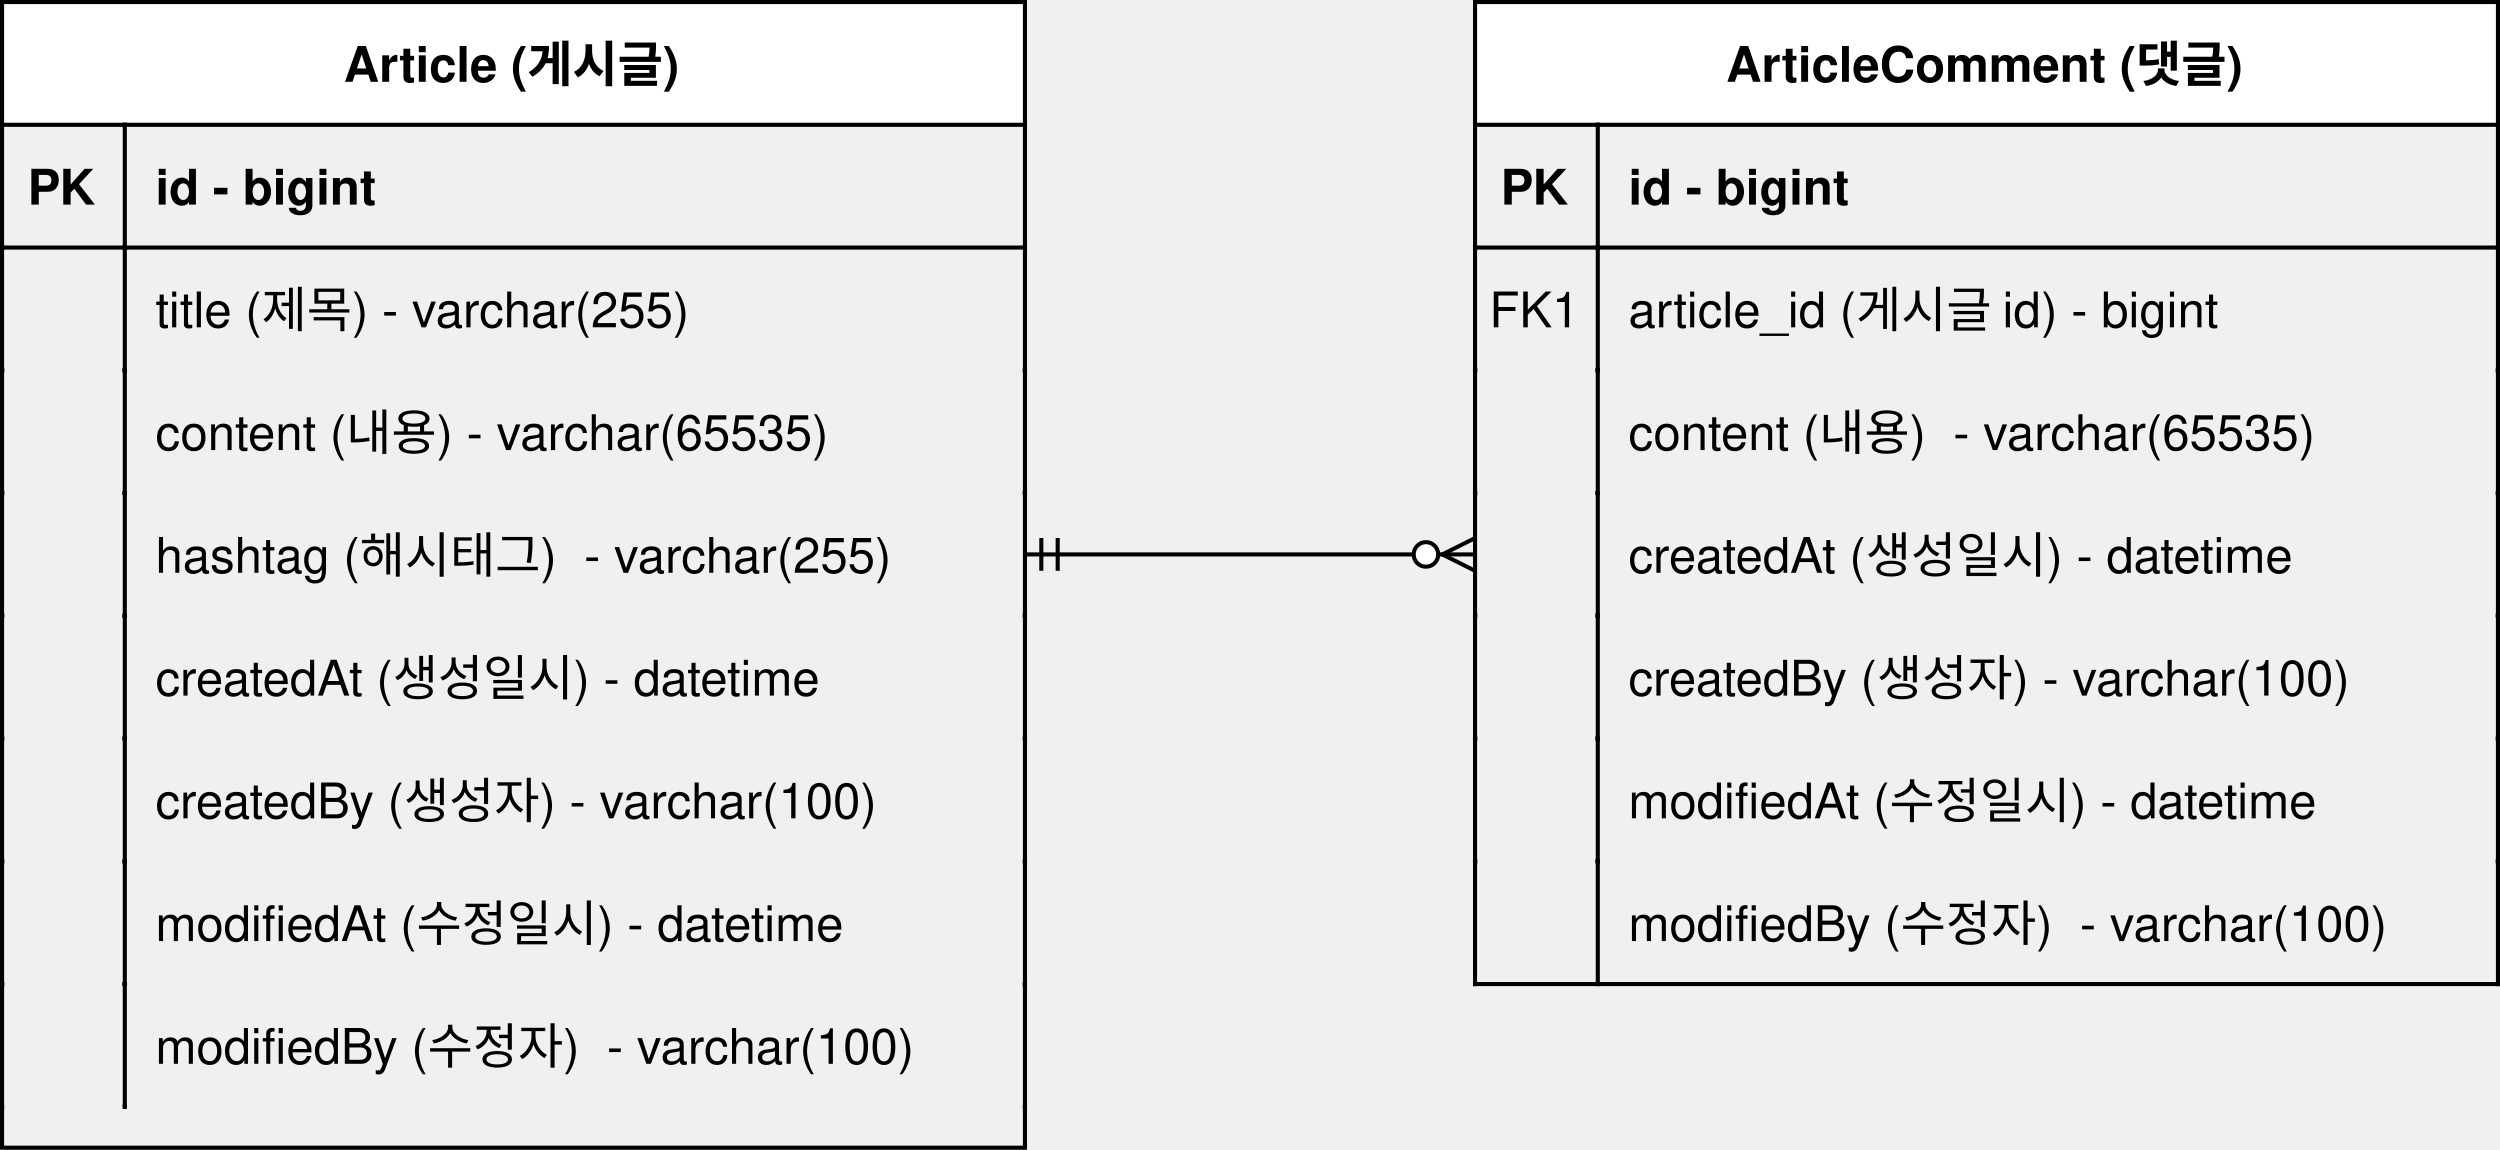
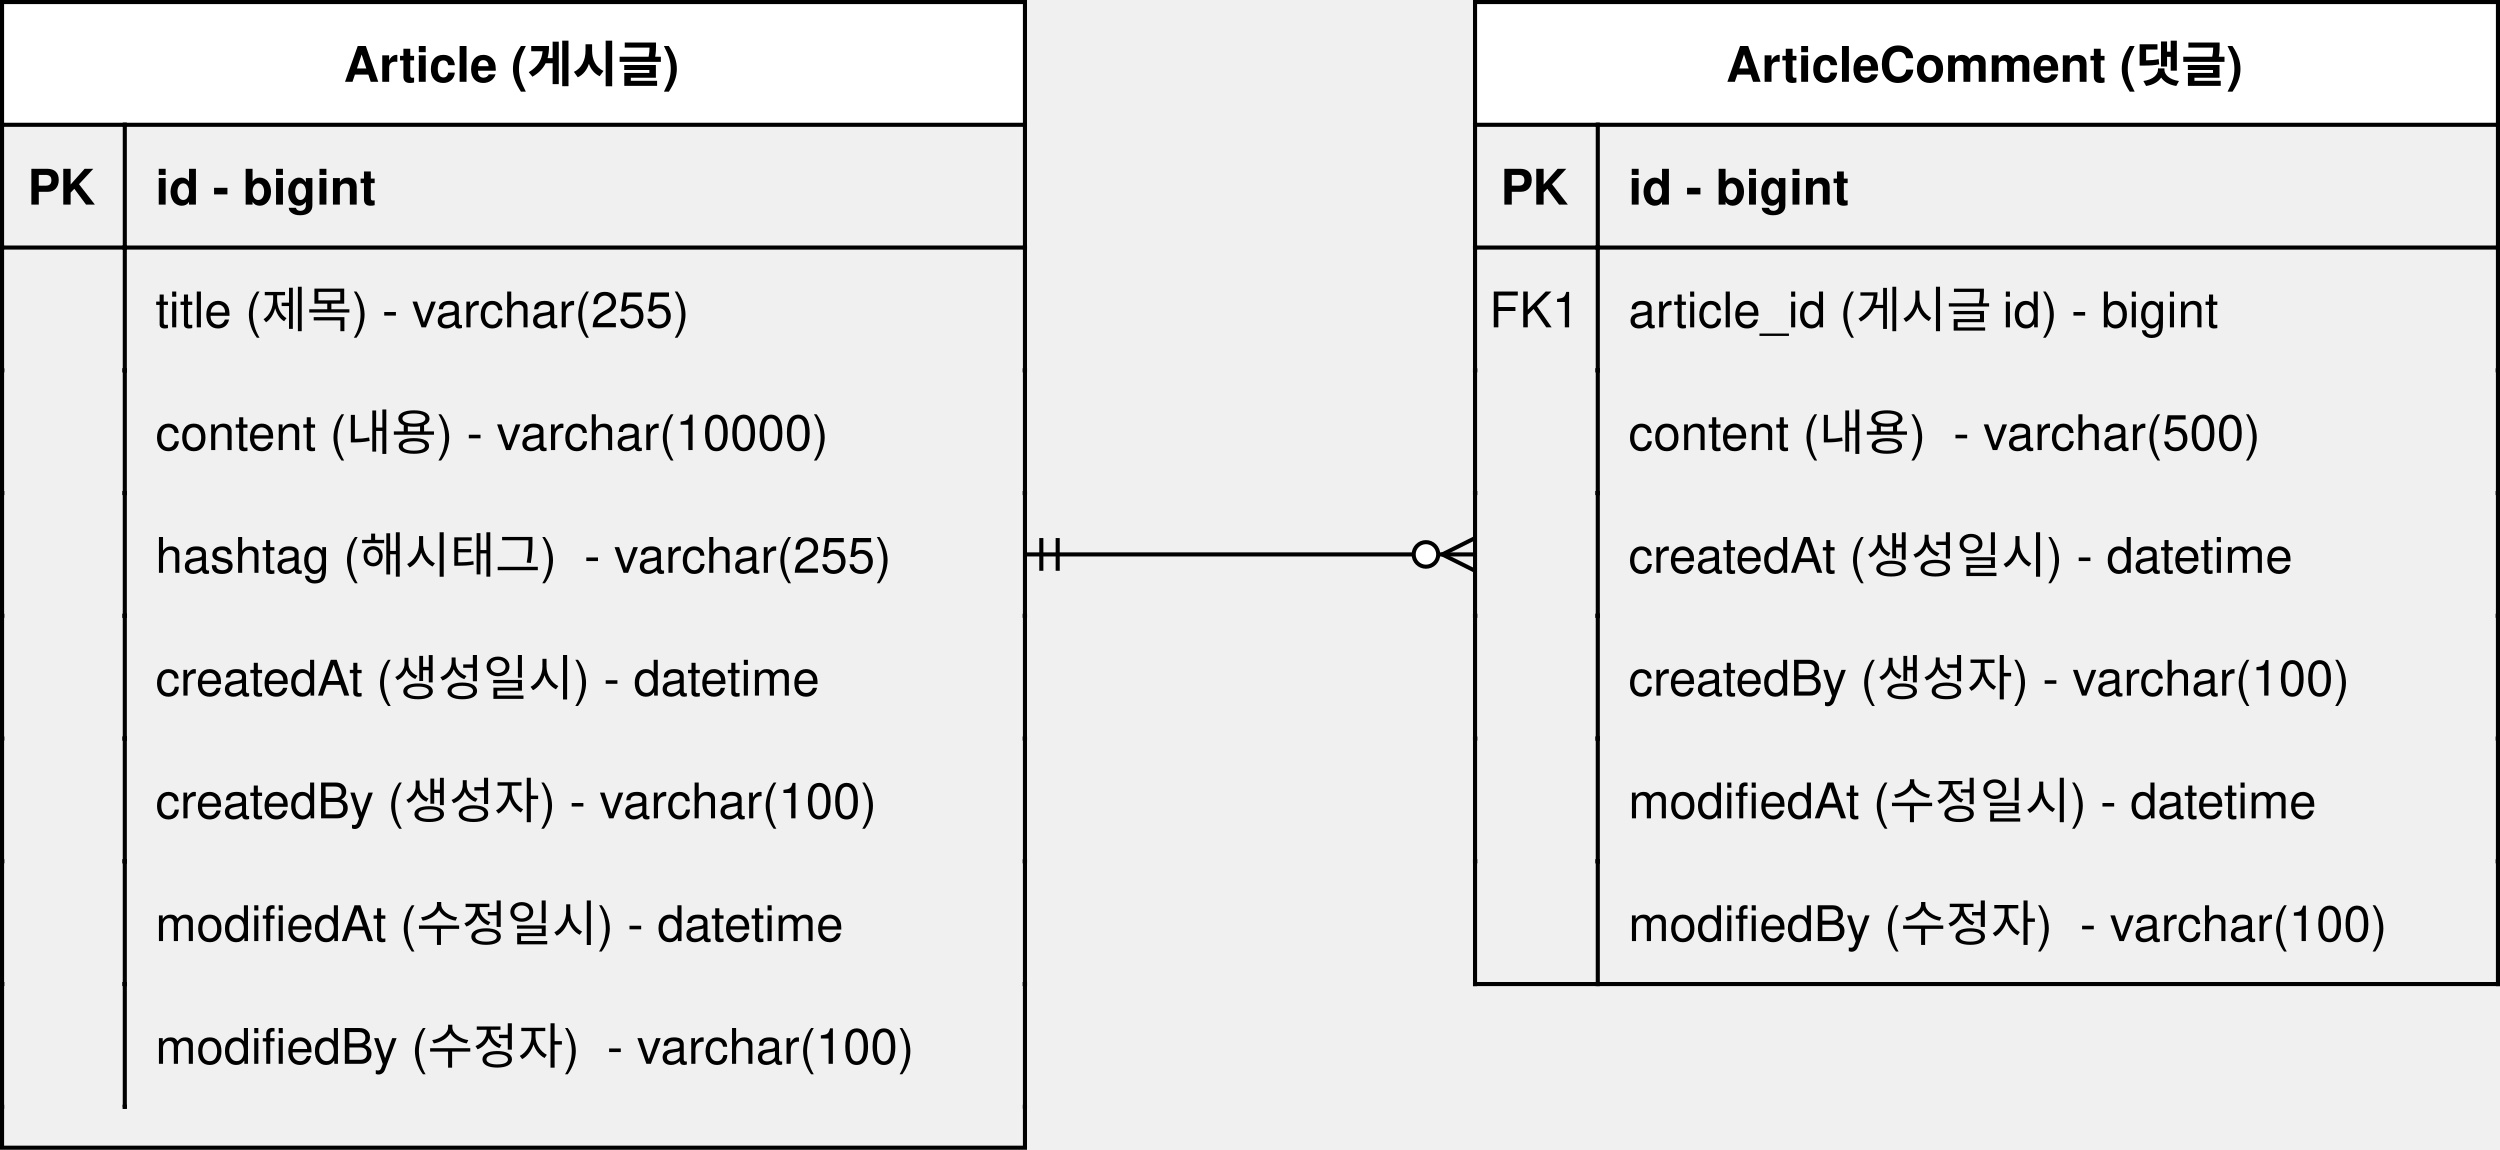
- <svg xmlns="http://www.w3.org/2000/svg" version="1.1" width="611px" height="281px" viewBox="-0.5 -0.5 611 281" content="&lt;mxfile host=&quot;app.diagrams.net&quot; modified=&quot;2023-01-18T10:55:09.354Z&quot; agent=&quot;5.0 (Windows NT 10.0; Win64; x64) AppleWebKit/537.36 (KHTML, like Gecko) Chrome/109.0.0.0 Safari/537.36&quot; etag=&quot;CJ-M5Mtdxf8Qu6Vjtej5&quot; version=&quot;20.8.5&quot; type=&quot;device&quot;&gt;&lt;diagram id=&quot;R2lEEEUBdFMjLlhIrx00&quot; name=&quot;Page-1&quot;&gt;7V1bc9o4FP41mmkfkvEFc3nEhrQzTWYzSXe3+7SjYGE0tS1GKAn0169kSRiQoea2ENszaWMdy7J1vk+fxPERAW6QzL9QOJ08kBDFwLHCOXAHwHHsltviv4RlIS2dXlsaIopDVSk3PONfSBktZX3FIZqtVWSExAxP140jkqZoxNZskFLyvl5tTOL1u05hhAzD8wjGpvVvHLKJtHY9K7d/RTia6DvbljqTQF1ZGWYTGJL3NROaszuSMvWIj4gmMEUp42ceIP2JKPCGE8ZET/vAueM/Y1H7NiIkihGc4tntiCTcPJrxKndjmOBYuHmlIV81xG/nDoEbUEKYPErmAYoFVhoG+Ux3W84u/UBFuyUuCG7eFvc/LZZ+fXf/Yg8P0WPn5caRrbzB+FX5t08ZHsUoIEkie/4JDH3QDUDPBcM+8Luga31WDmQLjQr35VQcMvgiTP6MQcoUeVyLGzgdGMQp77k7sLNyHMPpDGfVpWWC4/AeLsgr0w3pkj/GcxQ+Se6IupxG97wxURSNCxSe1cOI0zDGUcqPR7wH4o4+RTP+LPdwxlQN03nKn2+IMjRfMSlnfkEkQYwueBV1ttVVpFEDydYkes9p6WhaTlYo6bSUESqeRcu2c/j4gUJwDzRdA82tQPGuMwzjJz5EYRplmK1DIvwaUjL9DmmEmDJMCRYeHb4hOUgy5+M4DkhMBLIpSZGulnXO8/kP725g3XrA4w8Q8LKdl/mPqE5ZQNIZo5wh4laIA/WOBFg+I1N1nxiN9WNQ5Uxx/EIY42NuG6w7Wf97rBW2bklo3XMh2zKQffy2D7aE93UcZ2o3wWGIUjkkhULDHO8CKAv9v/T5JhibA7EkHm5pPFYAcPf0v2os98rercGYcz+FDPnkNQ1nBqjL5zwcZ8/AmVd3rBv+7wVHYnRcH+habWVdfzaFI5xG9/LK9gYrvHOwYr59lDonZUmp5v4HmrTrLPTWGYW+fWmh7xjI3n2zr3DQlwSgXRqAqit71wAWypX2v5nCf8oW145YaA8D0PVBL1gut7OmP3/4aeDklKmd7Pca2T+P7PcuLfs6unIgtNcl+r3S7q+66Nu2AasIhKwGVhzgt4Tk9/qg3/sMAgf0Lfn/TXYhHU0g/dT2PNfbHnb5+KpfnjNVVn1v0U86z8wdPbmETp7+HNkhu3GO04bKyL7BjbIzwVbZLx2yO4XuF2NrCsQVDvJS/t/B3UoLf3G/zcD6iCJ+y7CvpJ8v8l3QG2QHLcAHj5gDBsDP1/96xR/yyxhO0BUSo6T6n5I59ZP/Wkf1zyr/3sXl34zrX+EoP2IQuzWVfzOOr+TfX+yQ/yHoWVr19crftna8bq2m8m8hTf2Uvwnzn0v5uxdXfjPQf4Wj/IhB3K6p8ptx/oSEeIzXVv5d0OuKg74Fel6z8i9HnfrpfxPvP5P+L7MZL6b/uuHK6n+vnvrvmgE9rf8rS39T/+XSf0v0v4afAbbQp8pzQLGOmdEflaELdicNNDm6YCXAv3eObvcEwl8M6HEhnw8+qe+TpFs+/+9asnQLwj5VStNdUrd5sV8Qmqlvou4evKjf/H1cnOeDy/0+OVt7y/3Fc3ULYj1XOOrL+r9T2v+VF3cz7sIw0ytu+aktEMlbfZmztf7CxvEqnai1B0+qLPaFn1qPS+apjNYfFK/b8tLvAgm6xQGJjyP1h8Rbqq/0xdE6A9XfpOc6lcrKPSFTaqf1tQ7jnFXrL5+Va4ZxrnCMHz6EW/UUezNkM4GzCYORFPuBeBUjxV5F0gdZjpYMqXeA39XvZ6q03j8hf2o3BTShnbNNARfPzP1AoZ1DhnCnnlOAGdhpdmWcgje1k/4j9+s22n/NubkFu3avcJQfPojtmm7Ks80gXrMr41jS1E/6m/1455L+y6fl2hXfkGfXdEOebYb0mm0Zp6FO/SaAZlve2SaA1sUngIrvy7Nrui/P3r4vr9mXcTx96jcJlNibh8II6XRa7lbMFk8ohgyTdJifkUm3chcG/4Dq+hOWxEDmZaM07IuvzOfF4dMvRMl38gDTBVB7N/JzCUzDPzKmUNFjFCom8LvSxY/Vwj+icOvp4mC+enKw0KU5Zj/0Q/Djlat4Kb9IFPQ1svuiz1sppb/IlLzSEdrhXLUIZ3pO3FavxLcLLb/+f5UvSyPN8Hhbf+IdpHwkWWa3pnt7Y3tJq71BRNlTdVVOQqOhzkZD7mZD0hVGQ79nMy/mf2JAVs//LoQ7/A8=&lt;/diagram&gt;&lt;/mxfile&gt;">
+ <svg xmlns="http://www.w3.org/2000/svg" version="1.1" width="611px" height="281px" viewBox="-0.5 -0.5 611 281" content="&lt;mxfile host=&quot;app.diagrams.net&quot; modified=&quot;2023-02-16T14:25:16.634Z&quot; agent=&quot;5.0 (Windows NT 10.0; Win64; x64) AppleWebKit/537.36 (KHTML, like Gecko) Chrome/109.0.0.0 Safari/537.36&quot; etag=&quot;D57yz9zRiSvOBTvGGTqZ&quot; version=&quot;20.8.20&quot; type=&quot;github&quot;&gt;&lt;diagram id=&quot;R2lEEEUBdFMjLlhIrx00&quot; name=&quot;Page-1&quot;&gt;7V1dc9o4FP01mmkfkvEH5uMRG9LONJnNJN3d7tOOgoXR1LYYoSTQX7+SJdmADDElLMT2DG2sa1m27z06ko+vALhBsvxC4Xx2R0IUA8cKl8AdAcexO26H/xGWlbT0Bl1piCgOVaXC8Ih/IWW0lPUZh2ixUZEREjM83zROSJqiCduwQUrJ62a1KYk3zzqHETIMjxMYm9a/cchm0tr3rML+FeFops9sW2pPAnVlZVjMYEheN0xoyW5IytQl3iOawBSljO+5g/QnosAbzxgTdzoEzg3/TEXt64iQKEZwjhfXE5Jw82TBq9xMYYJj4ea1hnzVED+dOwZuQAlhcitZBigWsdJhkNd0s2Nv7gcq2q1wQHD1srr9abH066v7F7u7i+57T1eObOUFxs/Kv0PK8CRGAUkSeeefwNgH/QAMXDAeAr8P+tZn5UC20lHhvpyLTQafhMlfMEiZAo9rcQOHA4M45XfujuysHMdwvsBZdWmZ4Ti8hSvyzHRDuuRP8RKFDxI7oi6H0S1vTBRF4yIKj+pixG4Y4yjl2xN+B+KMPkULfi23cMFUDdN5yp8viDK0XDMpZ35BJEGMrngVtbfTV6BRHcnWIHotYOloWM7WIOl0lBEqnEV520X4+IaK4AHRdI1o7gwUv3WGYfzAuyhMoyxmmyERfg0pmX+HNEJMGeYEC4+OX5DsJJnzcRwHJCYisilJka6W3Zzn8w+/3cC69oDHLyDgZbso84+oTllA0gWjHCHiVIgH6hWJYPmMzNV5YjTVl0GVM8X2E2GM97ldYd2L+rdjrWLrVgyte6rIdozI3n87JLaE3+s0zthuhsMQpbJLCoaGRbxLQlnq/9zn28HY7ogV4+FWjsdaANwD/a8aK7xycGsw5thPIUM+eU7DhRHU/Dp/P86eEWde3bGu+L8nHInecXlB12wr6/qLOZzgNLqVR3a3UOGdAhXL3b3UeVeUVGruf4BJt8lEb52Q6LvnJvqeEdmbb/YFdvqKAehWDkDdmb1vBBbKmfa/GcN/yibXjphojwPQ98EgyKfbWdOfP/ww8O6QaRztD1raPw3tD85N+1pd+c3QXhbpDyq7v+6kb9tGWIUQsi6sOMDvCMofDMFw8BkEDhha8v+r7EA6mUH6ybP2iC4fn/OrI6bOnO+thknvkbmTB5fQ2cOfEztkV85xzNCS/k7SryzYvQfrl8fWpIcL7OSm//cDtVG0X+4KU1afUMRPGQ4V8fMpvgsGo2yjA3jnESPACPjF7F/P90N+GMMJukBg/Ab7H4uc5tF/ozX9k9K/d3b6N1X9C+zlVTtxI0X8cleYKr6if3+1h/7HYGBp1tfzfrs28/5jQdM85m9F/lMxf//szG/K/BfYy6t24kaK/OWuMFX+hIR4ijdm/n0w6IuNoQUGXrNn/q3Yv9s3rdp/Iv7PcxnPxv+64XrwfyP1/vK4moKe5v+1qb/J/3Lqv0P7r/szQCv+76Y2U/1R+blgf8pAm6EL1gT+gzN0++9A/OUBPU7y+eCD+iEputWVgUvJ0S2RfeqUpJtDt1HDfLkrTGmmuWm6B+CieeP3cTrPB6f7Q57hDqb7s2fqlmg9F9jrq/q/V9n/tSd3U3dhmOkZt3xqC0Tq1lBmbG2+sHE8ryYPa8fipM5kX/oge1wyT8v1l5GeW65RfEyq3wvTRjF9uVpnRPWN5Fzj3Xy9lbmDBZfmcH2jZZyTcv35s3JNGecC+3jFLtxIzabUE6ZkM4OLGYORJPuReBUjyV4p6aMsR0tK6j3g9/X7mbrO94/ET+OGgFbaOdkQcPbM3A8q7ezFaTsEmMJOuyrjPXDTOOo/crVuy/2XnJtbsmb3Ant5xU6cI7Vlf9sU8dpVGceCpnnU367HOxX1nz8t167Tgjy7XZCXu8KU9NplGe8DneYNAO2yvJMNAJ2zDwB1Wpdnt+vyclfsXpfXrss4Hj7NGwQqrM1DYYR0Oi33NGarBxRDhkk6LvbIpFu5CoM/oLr+jCUxkHnZKA2H4gvzeXH88AtR8p3cwXQF1NqNYl8C0/CPDClU3DEKFRL4Wenqx3rhH1G49nRxtFzfOVrp0hKzH/oi+PbaUbxUHCQK+hgTVPpbS8kznaA9vlRzbqaHwF318u/oDzd+IGAvmeVf/r+Ol9xIs3i8oI3r3QPKe5Jldmu4d7eWl3S6W0CUt66OKkBoNNTbasjdbkj6xmjobTTzYvEDA7J68asQ7vg/&lt;/diagram&gt;&lt;/mxfile&gt;" resource="https://app.diagrams.net/#Hmoner050%2Fspring-board-gradle%2Ffeature%252F%252310-db%2Fdocument%2Fspring-board-gradle-erd.svg">
  <defs>
    <clipPath id="mx-clip-360-30-30-30-0">
      <rect x="360" y="30" width="30" height="30" />
    </clipPath>
    <clipPath id="mx-clip-396-30-214-30-0">
      <rect x="396" y="30" width="214" height="30" />
    </clipPath>
    <clipPath id="mx-clip-360-60-30-30-0">
      <rect x="360" y="60" width="30" height="30" />
    </clipPath>
    <clipPath id="mx-clip-396-60-214-30-0">
      <rect x="396" y="60" width="214" height="30" />
    </clipPath>
    <clipPath id="mx-clip-396-90-214-30-0">
      <rect x="396" y="90" width="214" height="30" />
    </clipPath>
    <clipPath id="mx-clip-396-120-214-30-0">
      <rect x="396" y="120" width="214" height="30" />
    </clipPath>
    <clipPath id="mx-clip-396-150-214-30-0">
      <rect x="396" y="150" width="214" height="30" />
    </clipPath>
    <clipPath id="mx-clip-396-180-214-30-0">
      <rect x="396" y="180" width="214" height="30" />
    </clipPath>
    <clipPath id="mx-clip-396-210-214-30-0">
      <rect x="396" y="210" width="214" height="30" />
    </clipPath>
    <clipPath id="mx-clip-0-30-30-30-0">
      <rect x="0" y="30" width="30" height="30" />
    </clipPath>
    <clipPath id="mx-clip-36-30-214-30-0">
      <rect x="36" y="30" width="214" height="30" />
    </clipPath>
    <clipPath id="mx-clip-36-60-214-30-0">
      <rect x="36" y="60" width="214" height="30" />
    </clipPath>
    <clipPath id="mx-clip-36-90-214-30-0">
      <rect x="36" y="90" width="214" height="30" />
    </clipPath>
    <clipPath id="mx-clip-36-120-214-30-0">
      <rect x="36" y="120" width="214" height="30" />
    </clipPath>
    <clipPath id="mx-clip-36-150-214-30-0">
      <rect x="36" y="150" width="214" height="30" />
    </clipPath>
    <clipPath id="mx-clip-36-180-214-30-0">
      <rect x="36" y="180" width="214" height="30" />
    </clipPath>
    <clipPath id="mx-clip-36-210-214-30-0">
      <rect x="36" y="210" width="214" height="30" />
    </clipPath>
    <clipPath id="mx-clip-36-240-214-30-0">
      <rect x="36" y="240" width="214" height="30" />
    </clipPath>
  </defs>
  <g>
    <path d="M 360 30 L 360 0 L 610 0 L 610 30" fill="rgb(255, 255, 255)" stroke="rgb(0, 0, 0)" stroke-miterlimit="10" pointer-events="all" />
    <path d="M 360 30 L 360 240 L 610 240 L 610 30" fill="none" stroke="rgb(0, 0, 0)" stroke-miterlimit="10" pointer-events="none" />
    <path d="M 360 30 L 610 30" fill="none" stroke="rgb(0, 0, 0)" stroke-miterlimit="10" pointer-events="none" />
    <path d="M 390 30 L 390 60 L 390 90 L 390 120 L 390 150 L 390 180 L 390 210 L 390 240" fill="none" stroke="rgb(0, 0, 0)" stroke-miterlimit="10" pointer-events="none" />
    <g fill="rgb(0, 0, 0)" font-family="Helvetica" font-weight="bold" pointer-events="none" text-anchor="middle" font-size="12px">
      <text x="484.5" y="19.5">ArticleComment (댓글)</text>
    </g>
    <path d="M 360 30 M 610 30 M 610 60 L 360 60" fill="none" stroke="rgb(0, 0, 0)" stroke-linecap="square" stroke-miterlimit="10" pointer-events="none" />
    <path d="M 360 30 M 390 30 M 390 60 M 360 60" fill="none" stroke="rgb(0, 0, 0)" stroke-linecap="square" stroke-miterlimit="10" pointer-events="none" />
    <g fill="rgb(0, 0, 0)" font-family="Helvetica" font-weight="bold" pointer-events="none" clip-path="url(#mx-clip-360-30-30-30-0)" text-anchor="middle" font-size="12px">
      <text x="374.5" y="49.5">PK</text>
    </g>
    <path d="M 390 30 M 610 30 M 610 60 M 390 60" fill="none" stroke="rgb(0, 0, 0)" stroke-linecap="square" stroke-miterlimit="10" pointer-events="none" />
    <g fill="rgb(0, 0, 0)" font-family="Helvetica" font-weight="bold" text-decoration="underline" pointer-events="none" clip-path="url(#mx-clip-396-30-214-30-0)" font-size="12px">
      <text x="397.5" y="49.5">id - bigint</text>
    </g>
    <path d="M 360 60 M 610 60 M 610 90 M 360 90" fill="none" stroke="rgb(0, 0, 0)" stroke-linecap="square" stroke-miterlimit="10" pointer-events="none" />
    <path d="M 360 60 M 390 60 M 390 90 M 360 90" fill="none" stroke="rgb(0, 0, 0)" stroke-linecap="square" stroke-miterlimit="10" pointer-events="none" />
    <g fill="rgb(0, 0, 0)" font-family="Helvetica" pointer-events="none" clip-path="url(#mx-clip-360-60-30-30-0)" text-anchor="middle" font-size="12px">
      <text x="374.5" y="79.5">FK1</text>
    </g>
    <path d="M 390 60 M 610 60 M 610 90 M 390 90" fill="none" stroke="rgb(0, 0, 0)" stroke-linecap="square" stroke-miterlimit="10" pointer-events="none" />
    <g fill="rgb(0, 0, 0)" font-family="Helvetica" pointer-events="none" clip-path="url(#mx-clip-396-60-214-30-0)" font-size="12px">
      <text x="397.5" y="79.5">article_id (게시글 id) - bigint</text>
    </g>
    <path d="M 360 90 M 610 90 M 610 120 M 360 120" fill="none" stroke="rgb(0, 0, 0)" stroke-linecap="square" stroke-miterlimit="10" pointer-events="none" />
    <path d="M 360 90 M 390 90 M 390 120 M 360 120" fill="none" stroke="rgb(0, 0, 0)" stroke-linecap="square" stroke-miterlimit="10" pointer-events="none" />
    <path d="M 390 90 M 610 90 M 610 120 M 390 120" fill="none" stroke="rgb(0, 0, 0)" stroke-linecap="square" stroke-miterlimit="10" pointer-events="none" />
    <g fill="rgb(0, 0, 0)" font-family="Helvetica" pointer-events="none" clip-path="url(#mx-clip-396-90-214-30-0)" font-size="12px">
-       <text x="397.5" y="109.5">content (내용)  - varchar(65535)</text>
+       <text x="397.5" y="109.5">content (내용)  - varchar(500)</text>
    </g>
    <path d="M 360 120 M 610 120 M 610 150 M 360 150" fill="none" stroke="rgb(0, 0, 0)" stroke-linecap="square" stroke-miterlimit="10" pointer-events="none" />
    <path d="M 360 120 M 390 120 M 390 150 M 360 150" fill="none" stroke="rgb(0, 0, 0)" stroke-linecap="square" stroke-miterlimit="10" pointer-events="none" />
    <path d="M 390 120 M 610 120 M 610 150 M 390 150" fill="none" stroke="rgb(0, 0, 0)" stroke-linecap="square" stroke-miterlimit="10" pointer-events="none" />
    <g fill="rgb(0, 0, 0)" font-family="Helvetica" pointer-events="none" clip-path="url(#mx-clip-396-120-214-30-0)" font-size="12px">
      <text x="397.5" y="139.5">createdAt (생성일시) - datetime</text>
    </g>
    <path d="M 360 150 M 610 150 M 610 180 M 360 180" fill="none" stroke="rgb(0, 0, 0)" stroke-linecap="square" stroke-miterlimit="10" pointer-events="none" />
    <path d="M 360 150 M 390 150 M 390 180 M 360 180" fill="none" stroke="rgb(0, 0, 0)" stroke-linecap="square" stroke-miterlimit="10" pointer-events="none" />
    <path d="M 390 150 M 610 150 M 610 180 M 390 180" fill="none" stroke="rgb(0, 0, 0)" stroke-linecap="square" stroke-miterlimit="10" pointer-events="none" />
    <g fill="rgb(0, 0, 0)" font-family="Helvetica" pointer-events="none" clip-path="url(#mx-clip-396-150-214-30-0)" font-size="12px">
      <text x="397.5" y="169.5">createdBy (생성자) - varchar(100)</text>
    </g>
    <path d="M 360 180 M 610 180 M 610 210 M 360 210" fill="none" stroke="rgb(0, 0, 0)" stroke-linecap="square" stroke-miterlimit="10" pointer-events="none" />
    <path d="M 360 180 M 390 180 M 390 210 M 360 210" fill="none" stroke="rgb(0, 0, 0)" stroke-linecap="square" stroke-miterlimit="10" pointer-events="none" />
    <path d="M 390 180 M 610 180 M 610 210 M 390 210" fill="none" stroke="rgb(0, 0, 0)" stroke-linecap="square" stroke-miterlimit="10" pointer-events="none" />
    <g fill="rgb(0, 0, 0)" font-family="Helvetica" pointer-events="none" clip-path="url(#mx-clip-396-180-214-30-0)" font-size="12px">
      <text x="397.5" y="199.5">modifiedAt (수정일시) - datetime</text>
    </g>
    <path d="M 360 210 M 610 210 M 610 240 M 360 240" fill="none" stroke="rgb(0, 0, 0)" stroke-linecap="square" stroke-miterlimit="10" pointer-events="none" />
    <path d="M 360 210 M 390 210 M 390 240 M 360 240" fill="none" stroke="rgb(0, 0, 0)" stroke-linecap="square" stroke-miterlimit="10" pointer-events="none" />
    <path d="M 390 210 M 610 210 M 610 240 M 390 240" fill="none" stroke="rgb(0, 0, 0)" stroke-linecap="square" stroke-miterlimit="10" pointer-events="none" />
    <g fill="rgb(0, 0, 0)" font-family="Helvetica" pointer-events="none" clip-path="url(#mx-clip-396-210-214-30-0)" font-size="12px">
      <text x="397.5" y="229.5">modifiedBy (수정자)  - varchar(100)</text>
    </g>
    <path d="M 0 30 L 0 0 L 250 0 L 250 30" fill="rgb(255, 255, 255)" stroke="rgb(0, 0, 0)" stroke-miterlimit="10" pointer-events="none" />
    <path d="M 0 30 L 0 280 L 250 280 L 250 30" fill="none" stroke="rgb(0, 0, 0)" stroke-miterlimit="10" pointer-events="none" />
    <path d="M 0 30 L 250 30" fill="none" stroke="rgb(0, 0, 0)" stroke-miterlimit="10" pointer-events="none" />
    <path d="M 30 30 L 30 60 L 30 90 L 30 120 L 30 150 L 30 180 L 30 210 L 30 240 L 30 270" fill="none" stroke="rgb(0, 0, 0)" stroke-miterlimit="10" pointer-events="none" />
    <g fill="rgb(0, 0, 0)" font-family="Helvetica" font-weight="bold" pointer-events="none" text-anchor="middle" font-size="12px">
      <text x="124.5" y="19.5">Article (게시글)</text>
    </g>
    <path d="M 0 30 M 250 30 M 250 60 L 0 60" fill="none" stroke="rgb(0, 0, 0)" stroke-linecap="square" stroke-miterlimit="10" pointer-events="none" />
    <path d="M 0 30 M 30 30 M 30 60 M 0 60" fill="none" stroke="rgb(0, 0, 0)" stroke-linecap="square" stroke-miterlimit="10" pointer-events="none" />
    <g fill="rgb(0, 0, 0)" font-family="Helvetica" font-weight="bold" pointer-events="none" clip-path="url(#mx-clip-0-30-30-30-0)" text-anchor="middle" font-size="12px">
      <text x="14.5" y="49.5">PK</text>
    </g>
    <path d="M 30 30 M 250 30 M 250 60 M 30 60" fill="none" stroke="rgb(0, 0, 0)" stroke-linecap="square" stroke-miterlimit="10" pointer-events="none" />
    <g fill="rgb(0, 0, 0)" font-family="Helvetica" font-weight="bold" text-decoration="underline" pointer-events="none" clip-path="url(#mx-clip-36-30-214-30-0)" font-size="12px">
      <text x="37.5" y="49.5">id - bigint</text>
    </g>
    <path d="M 0 60 M 250 60 M 250 90 M 0 90" fill="none" stroke="rgb(0, 0, 0)" stroke-linecap="square" stroke-miterlimit="10" pointer-events="none" />
    <path d="M 0 60 M 30 60 M 30 90 M 0 90" fill="none" stroke="rgb(0, 0, 0)" stroke-linecap="square" stroke-miterlimit="10" pointer-events="none" />
    <path d="M 30 60 M 250 60 M 250 90 M 30 90" fill="none" stroke="rgb(0, 0, 0)" stroke-linecap="square" stroke-miterlimit="10" pointer-events="none" />
    <g fill="rgb(0, 0, 0)" font-family="Helvetica" pointer-events="none" clip-path="url(#mx-clip-36-60-214-30-0)" font-size="12px">
      <text x="37.5" y="79.5">title (제목) - varchar(255)</text>
    </g>
    <path d="M 0 90 M 250 90 M 250 120 M 0 120" fill="none" stroke="rgb(0, 0, 0)" stroke-linecap="square" stroke-miterlimit="10" pointer-events="none" />
    <path d="M 0 90 M 30 90 M 30 120 M 0 120" fill="none" stroke="rgb(0, 0, 0)" stroke-linecap="square" stroke-miterlimit="10" pointer-events="none" />
    <path d="M 30 90 M 250 90 M 250 120 M 30 120" fill="none" stroke="rgb(0, 0, 0)" stroke-linecap="square" stroke-miterlimit="10" pointer-events="none" />
    <g fill="rgb(0, 0, 0)" font-family="Helvetica" pointer-events="none" clip-path="url(#mx-clip-36-90-214-30-0)" font-size="12px">
-       <text x="37.5" y="109.5">content (내용) - varchar(65535)</text>
+       <text x="37.5" y="109.5">content (내용) - varchar(10000)</text>
    </g>
    <path d="M 0 120 M 250 120 M 250 150 M 0 150" fill="none" stroke="rgb(0, 0, 0)" stroke-linecap="square" stroke-miterlimit="10" pointer-events="none" />
    <path d="M 0 120 M 30 120 M 30 150 M 0 150" fill="none" stroke="rgb(0, 0, 0)" stroke-linecap="square" stroke-miterlimit="10" pointer-events="none" />
    <path d="M 30 120 M 250 120 M 250 150 M 30 150" fill="none" stroke="rgb(0, 0, 0)" stroke-linecap="square" stroke-miterlimit="10" pointer-events="none" />
    <g fill="rgb(0, 0, 0)" font-family="Helvetica" pointer-events="none" clip-path="url(#mx-clip-36-120-214-30-0)" font-size="12px">
      <text x="37.5" y="139.5">hashtag (해시태그)  - varchar(255)</text>
    </g>
    <path d="M 0 150 M 250 150 M 250 180 M 0 180" fill="none" stroke="rgb(0, 0, 0)" stroke-linecap="square" stroke-miterlimit="10" pointer-events="none" />
    <path d="M 0 150 M 30 150 M 30 180 M 0 180" fill="none" stroke="rgb(0, 0, 0)" stroke-linecap="square" stroke-miterlimit="10" pointer-events="none" />
    <path d="M 30 150 M 250 150 M 250 180 M 30 180" fill="none" stroke="rgb(0, 0, 0)" stroke-linecap="square" stroke-miterlimit="10" pointer-events="none" />
    <g fill="rgb(0, 0, 0)" font-family="Helvetica" pointer-events="none" clip-path="url(#mx-clip-36-150-214-30-0)" font-size="12px">
      <text x="37.5" y="169.5">createdAt (생성일시) - datetime</text>
    </g>
    <path d="M 0 180 M 250 180 M 250 210 M 0 210" fill="none" stroke="rgb(0, 0, 0)" stroke-linecap="square" stroke-miterlimit="10" pointer-events="none" />
    <path d="M 0 180 M 30 180 M 30 210 M 0 210" fill="none" stroke="rgb(0, 0, 0)" stroke-linecap="square" stroke-miterlimit="10" pointer-events="none" />
    <path d="M 30 180 M 250 180 M 250 210 M 30 210" fill="none" stroke="rgb(0, 0, 0)" stroke-linecap="square" stroke-miterlimit="10" pointer-events="none" />
    <g fill="rgb(0, 0, 0)" font-family="Helvetica" pointer-events="none" clip-path="url(#mx-clip-36-180-214-30-0)" font-size="12px">
      <text x="37.5" y="199.5">createdBy (생성자) - varchar(100)</text>
    </g>
    <path d="M 0 210 M 250 210 M 250 240 M 0 240" fill="none" stroke="rgb(0, 0, 0)" stroke-linecap="square" stroke-miterlimit="10" pointer-events="none" />
    <path d="M 0 210 M 30 210 M 30 240 M 0 240" fill="none" stroke="rgb(0, 0, 0)" stroke-linecap="square" stroke-miterlimit="10" pointer-events="none" />
    <path d="M 30 210 M 250 210 M 250 240 M 30 240" fill="none" stroke="rgb(0, 0, 0)" stroke-linecap="square" stroke-miterlimit="10" pointer-events="none" />
    <g fill="rgb(0, 0, 0)" font-family="Helvetica" pointer-events="none" clip-path="url(#mx-clip-36-210-214-30-0)" font-size="12px">
      <text x="37.5" y="229.5">modifiedAt (수정일시) - datetime</text>
    </g>
    <path d="M 0 240 M 250 240 M 250 270 M 0 270" fill="none" stroke="rgb(0, 0, 0)" stroke-linecap="square" stroke-miterlimit="10" pointer-events="none" />
    <path d="M 0 240 M 30 240 M 30 270 M 0 270" fill="none" stroke="rgb(0, 0, 0)" stroke-linecap="square" stroke-miterlimit="10" pointer-events="none" />
    <path d="M 30 240 M 250 240 M 250 270 M 30 270" fill="none" stroke="rgb(0, 0, 0)" stroke-linecap="square" stroke-miterlimit="10" pointer-events="none" />
    <g fill="rgb(0, 0, 0)" font-family="Helvetica" pointer-events="none" clip-path="url(#mx-clip-36-240-214-30-0)" font-size="12px">
      <text x="37.5" y="259.5">modifiedBy (수정자)  - varchar(100)</text>
    </g>
    <path d="M 250 135 L 280 135 L 330 135 L 360 135" fill="none" stroke="rgb(0, 0, 0)" stroke-miterlimit="10" pointer-events="none" />
    <path d="M 254 131 L 254 139 M 258 131 L 258 139" fill="none" stroke="rgb(0, 0, 0)" stroke-miterlimit="10" pointer-events="none" />
    <ellipse cx="348" cy="135" rx="3" ry="3" fill="#ffffff" stroke="rgb(0, 0, 0)" pointer-events="none" />
    <path d="M 360 131 L 352 135 L 360 139" fill="none" stroke="rgb(0, 0, 0)" stroke-miterlimit="10" pointer-events="none" />
  </g>
</svg>
